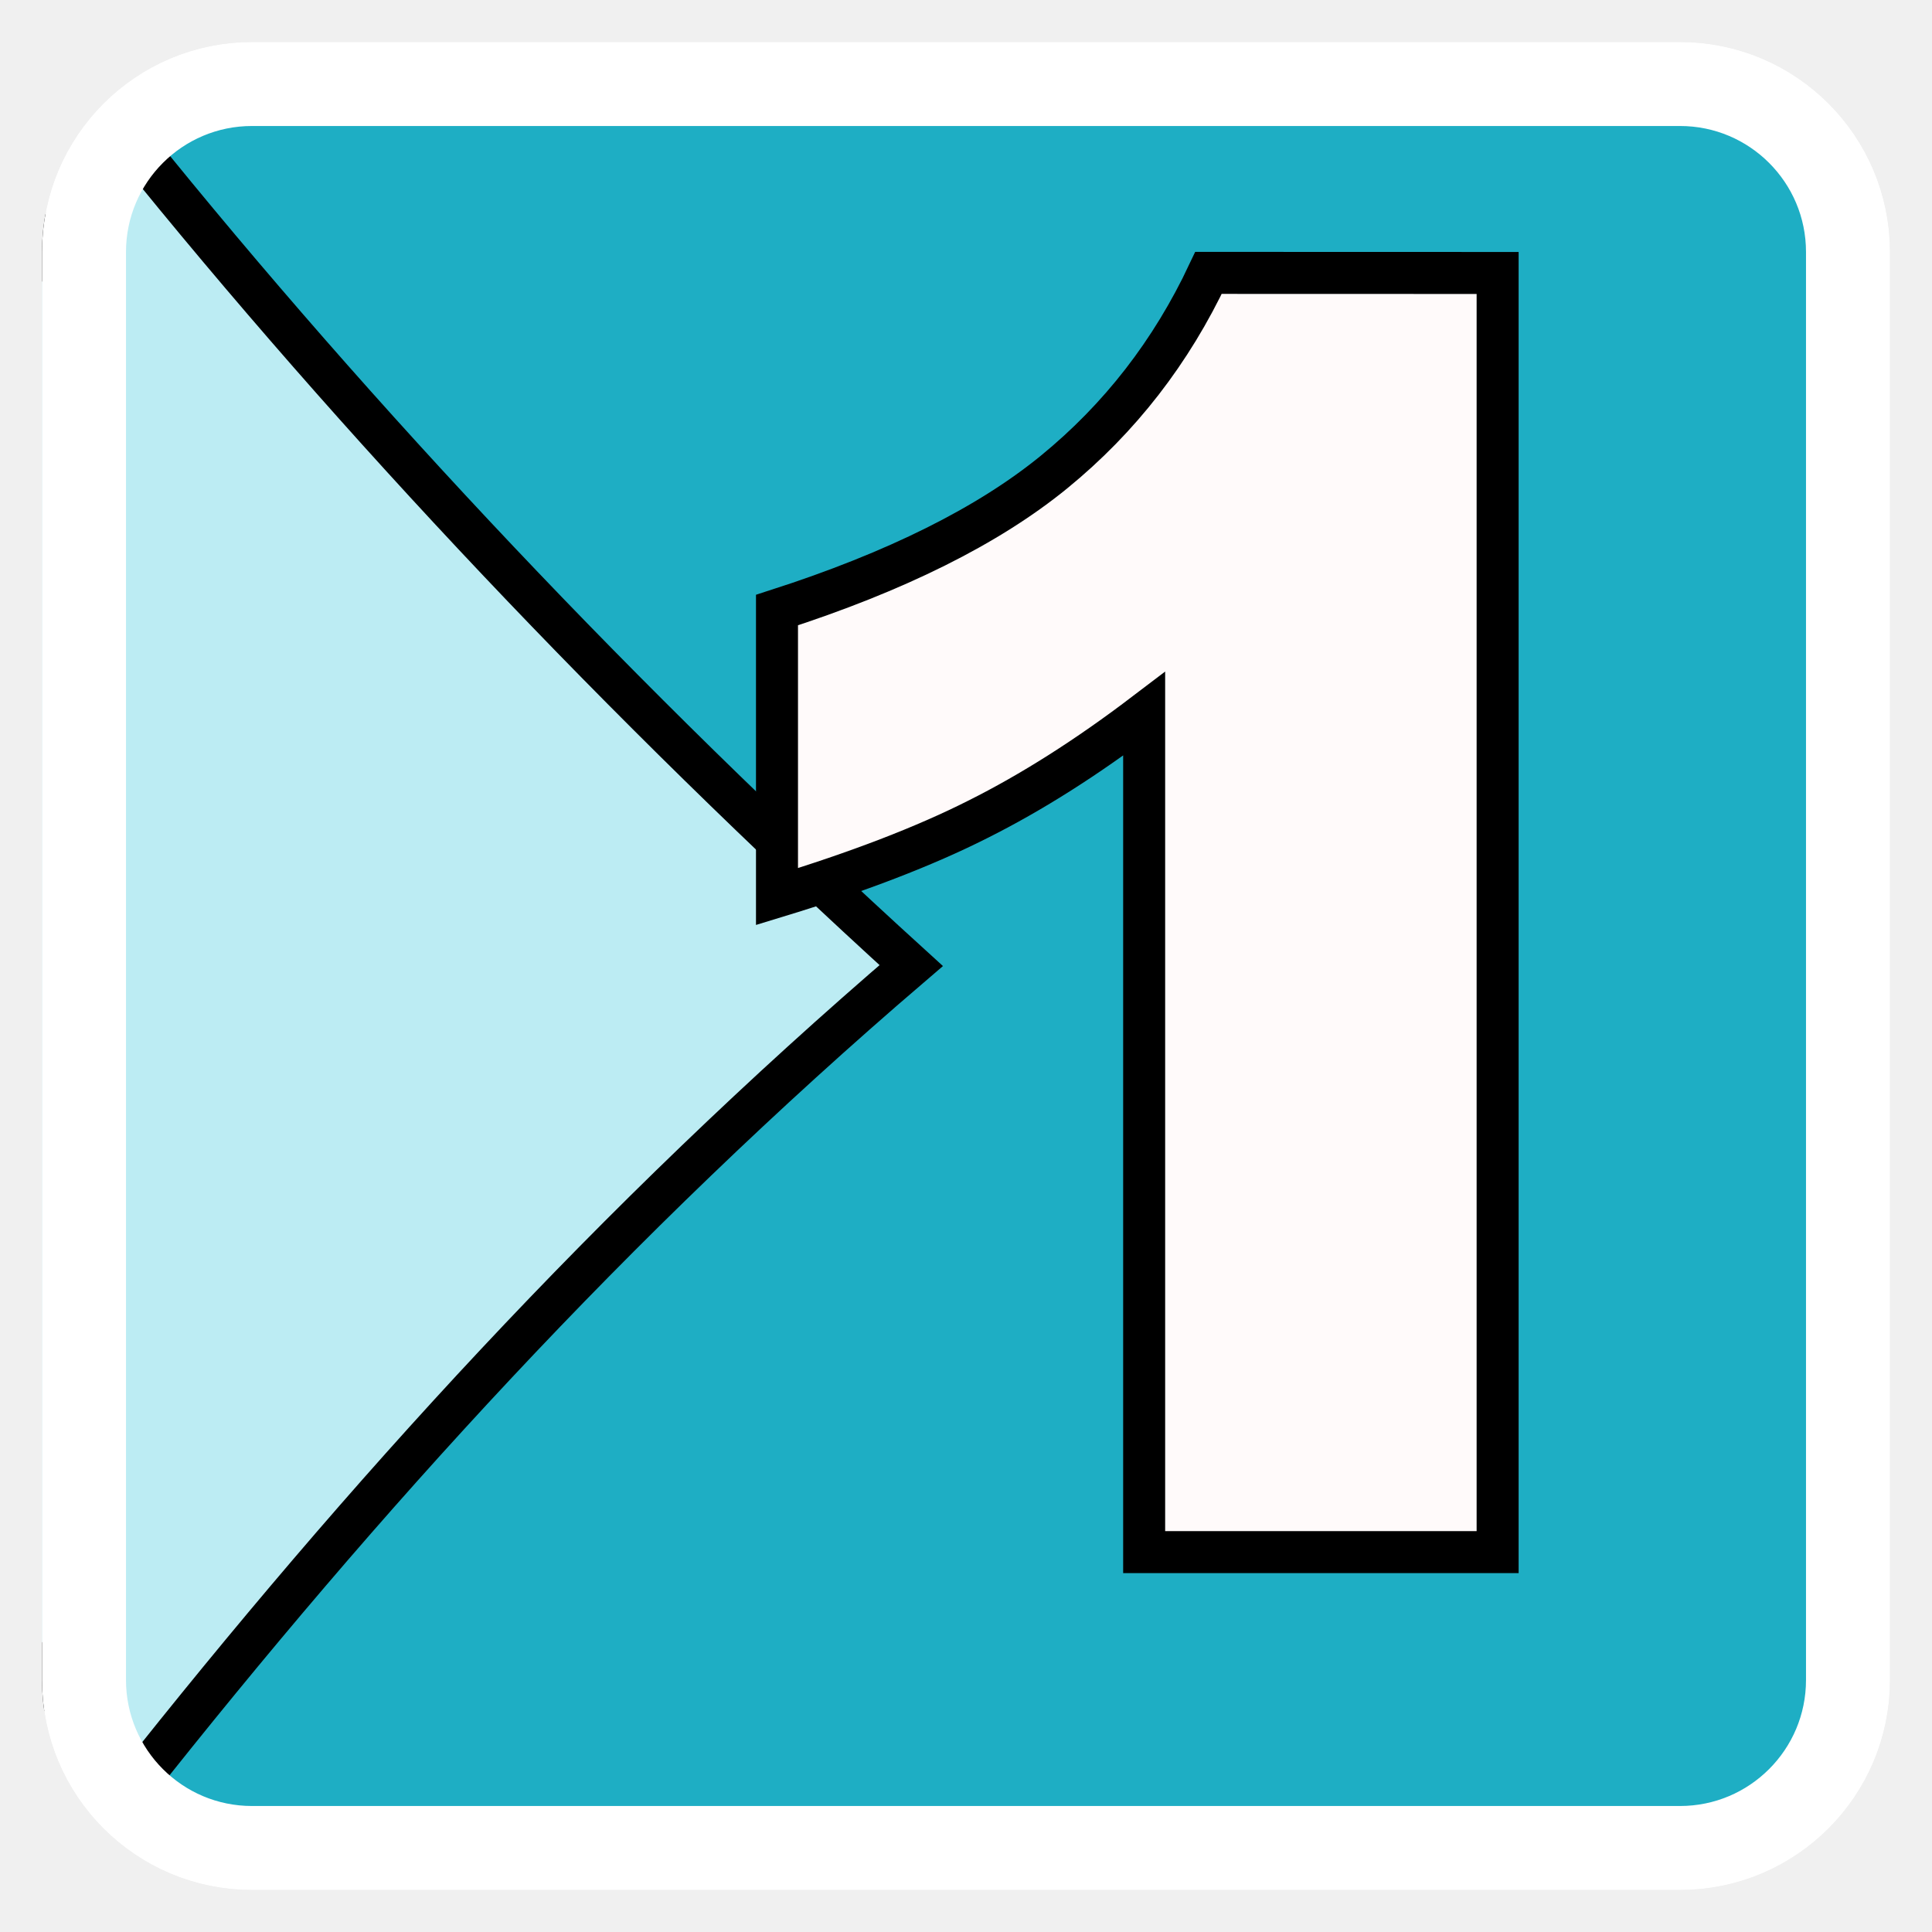
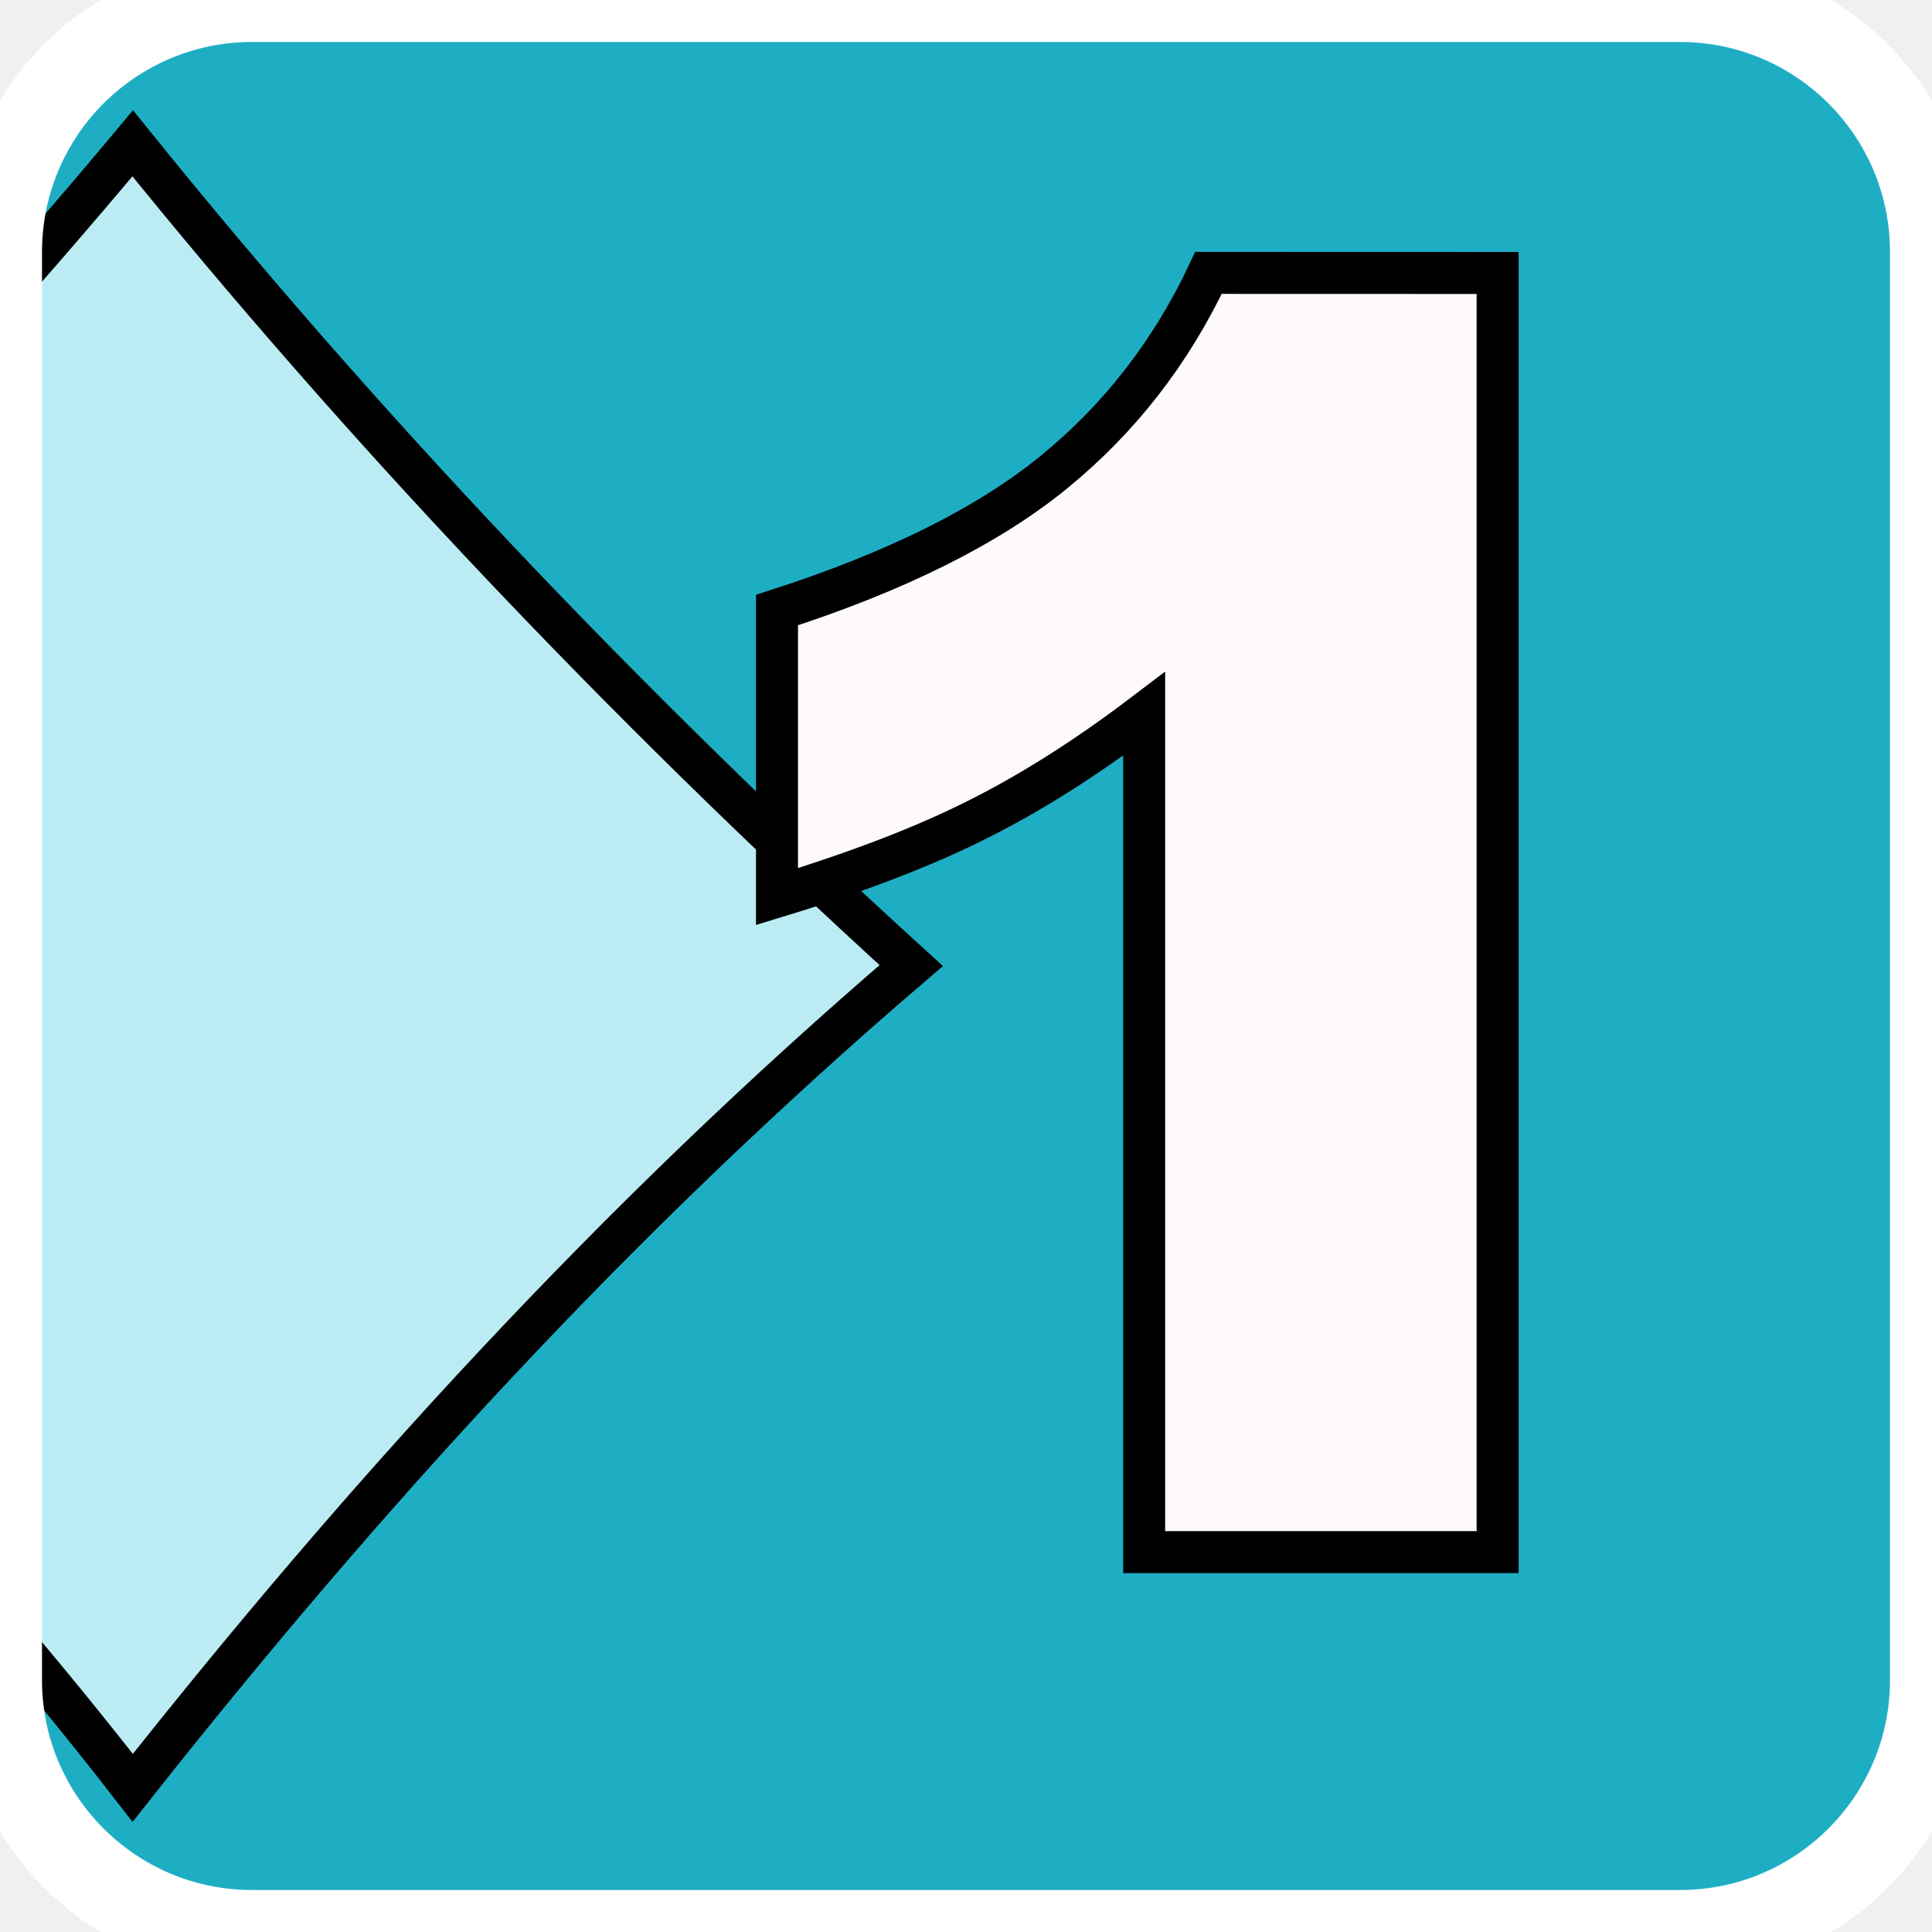
<svg xmlns="http://www.w3.org/2000/svg" width="23" height="23">
  <g id="card" mask="url(#a)">
-     <rect x="1" y="1" width="21" height="21" stroke="none" stroke-linejoin="round" fill="#1eaec4" rx="2" ry="2" />
+     <rect x="0" y="0" width="23" height="23" stroke="none" stroke-linejoin="round" fill="#1eaec4" rx="3" ry="3" />
    <g transform="translate(-10, 0)">
      <g id="layer1" transform="translate(-113.2,-97.9)">
        <path style="fill:#bcecf3;fill-opacity:1;fill-rule:evenodd;stroke:#000000;stroke-width:0.5;stroke-dasharray:none;stroke-opacity:1" d="m 124.78,99.606 c -2.835,3.392 -6.026,6.655 -9.268,9.789 3.395,3.134 6.637,6.397 9.268,9.789 2.733,-3.457 5.721,-6.752 9.268,-9.789 -3.446,-3.134 -6.586,-6.461 -9.268,-9.789 z" id="path2139-9-7" />
      </g>
    </g>
    <g id="layer1" transform="translate(-103.4598,-41.31246)">
      <g aria-label="1" id="text25251" style="font-size:20.917px;line-height:1.25;fill:#fffafa;stroke:#000000;stroke-width:0.5" transform="translate(17.6407,3.18111)">
        <path d="m 103.648,41.381 v 15.228 h -4.208 v -9.979 q -1.021,0.776 -1.981,1.256 -0.95,0.48 -2.39,0.919 v -3.411 q 2.124,-0.684 3.299,-1.644 1.175,-0.96 1.838,-2.37 z" id="path25812" />
      </g>
    </g>
-     <rect x="1" y="1" width="21" height="21" stroke-width="1.0" stroke="white" stroke-linejoin="round" fill="none" rx="2" ry="2" />
+     <rect x="0" y="0" width="23" height="23" stroke-width="1.0" stroke="white" stroke-linejoin="round" fill="none" rx="3" ry="3" />
  </g>
  <mask id="a">
-     <rect x="1" y="1" width="21" height="21" stroke="#fff" stroke-linejoin="round" fill="#fff" rx="2" ry="2" />
+     <rect x="0" y="0" width="23" height="23" stroke="#fff" stroke-linejoin="round" fill="#fff" rx="3" ry="3" />
  </mask>
</svg>
